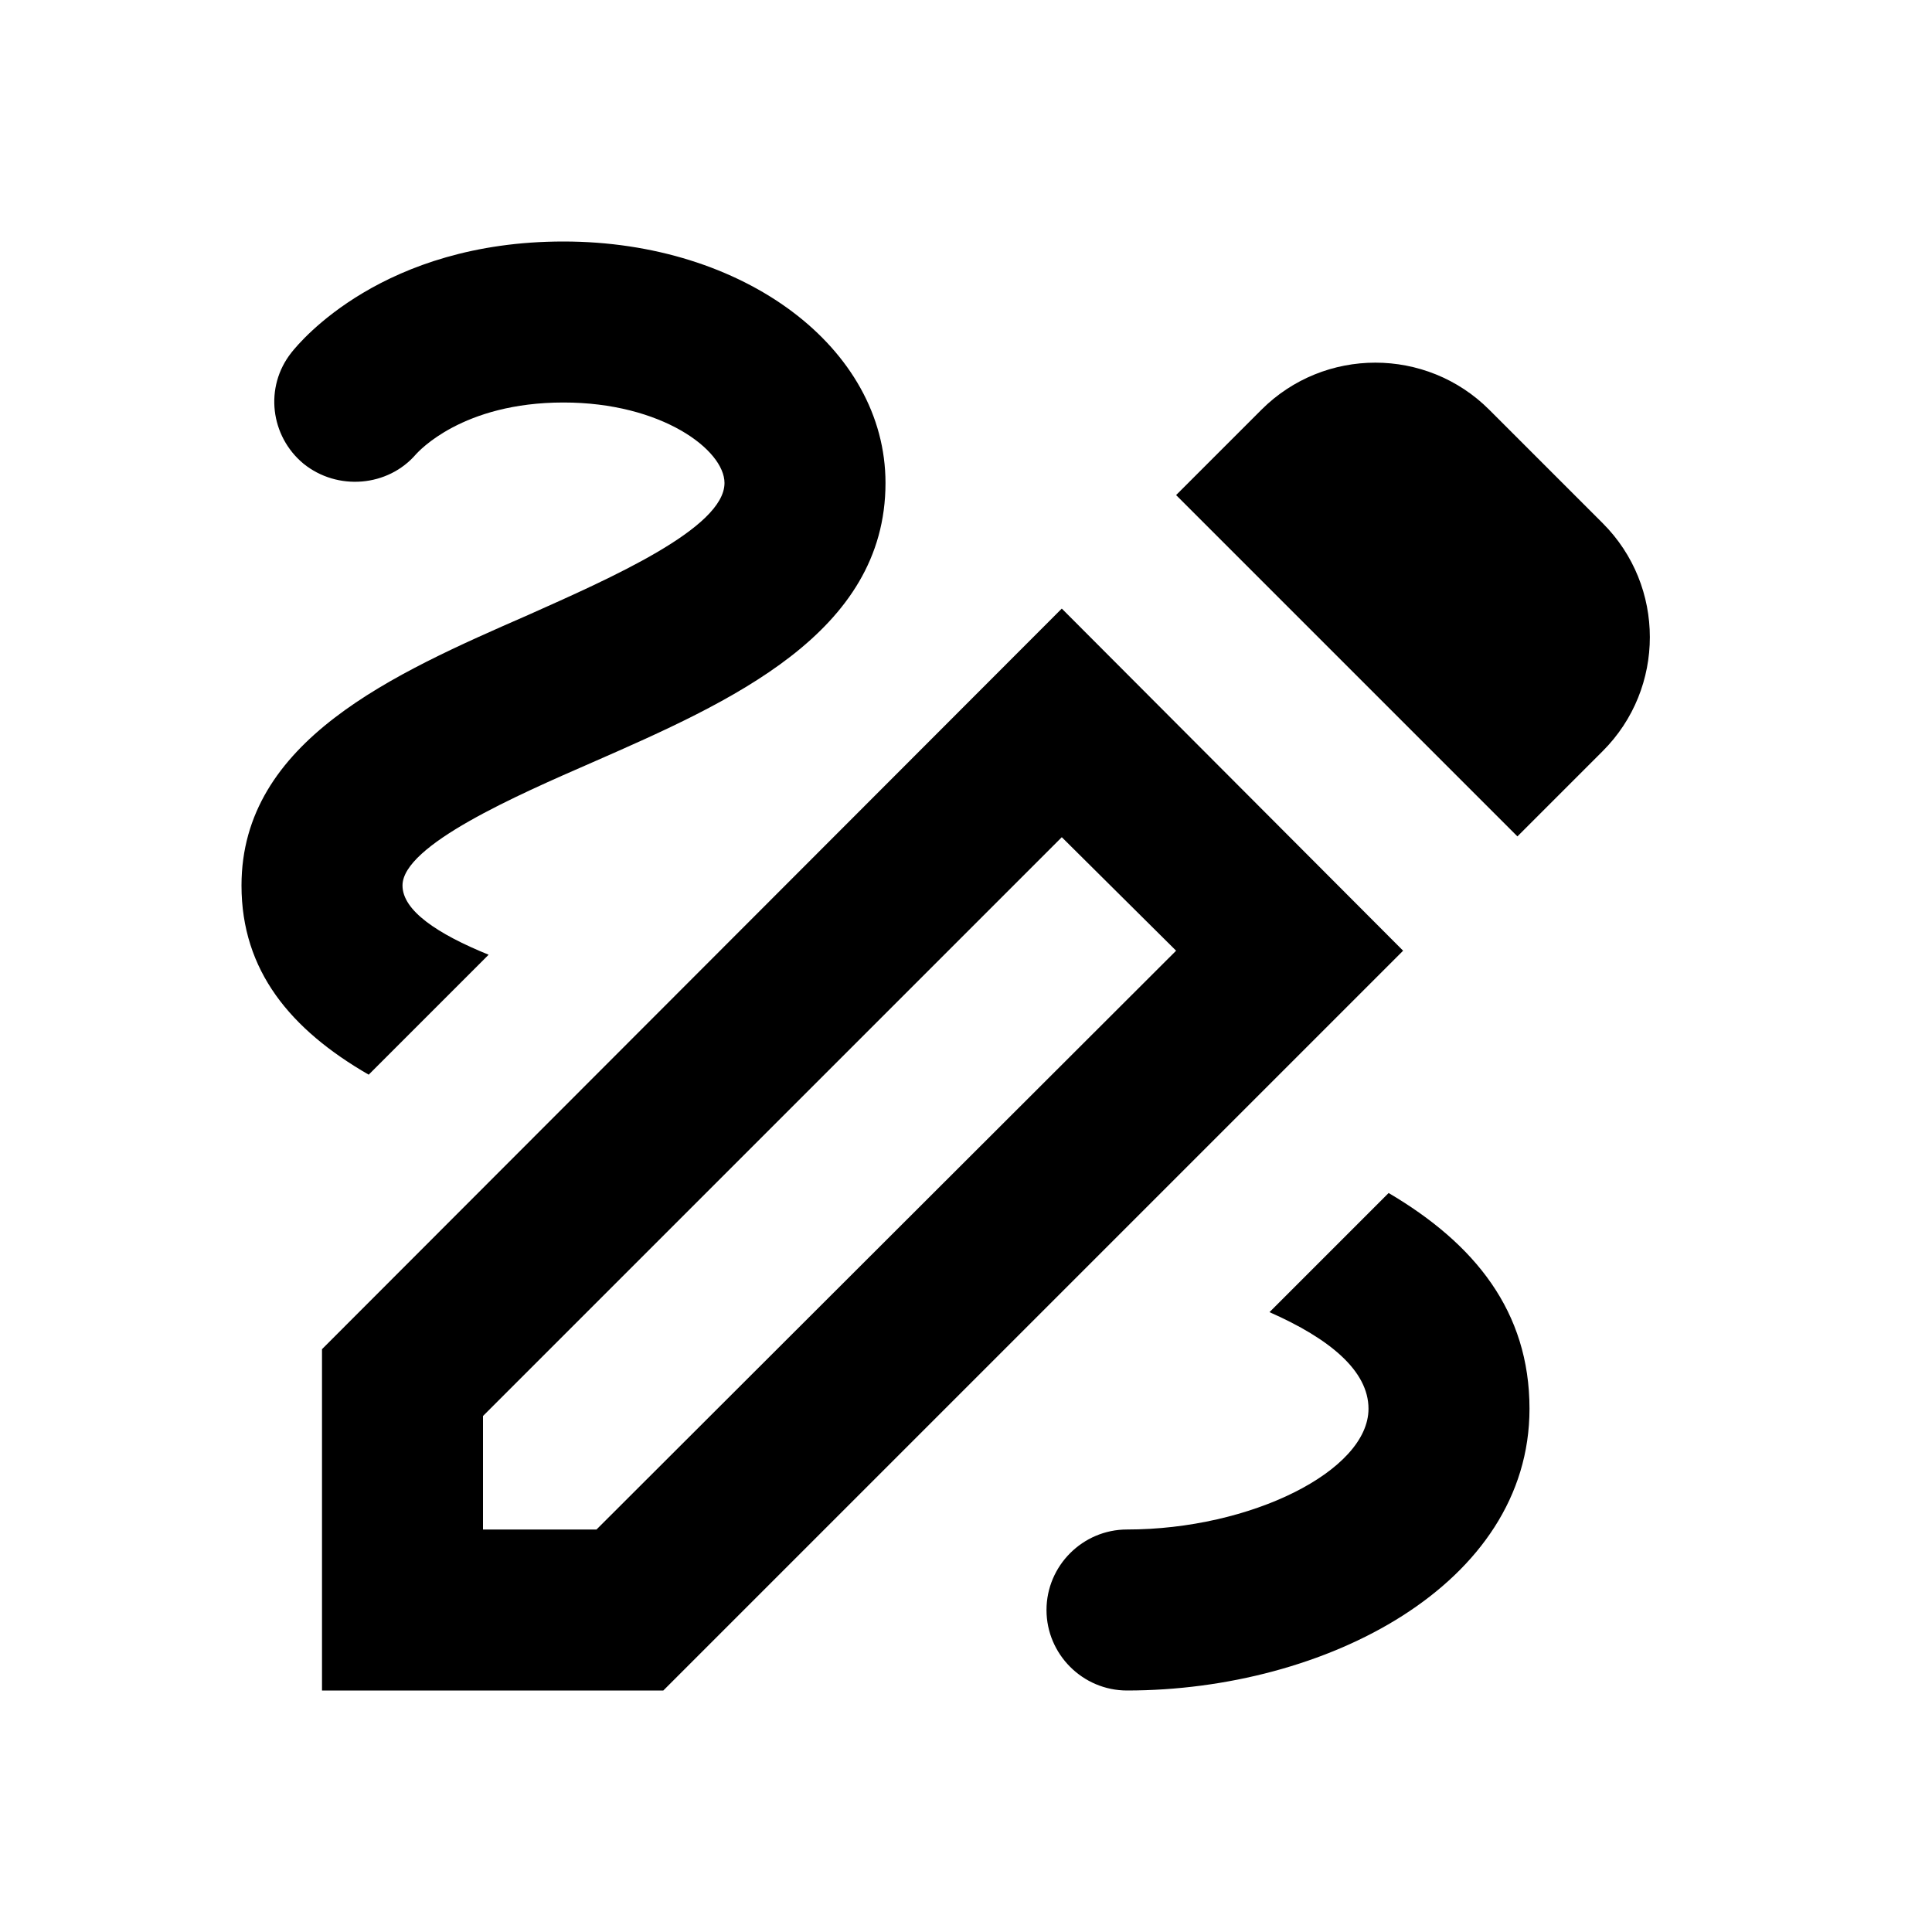
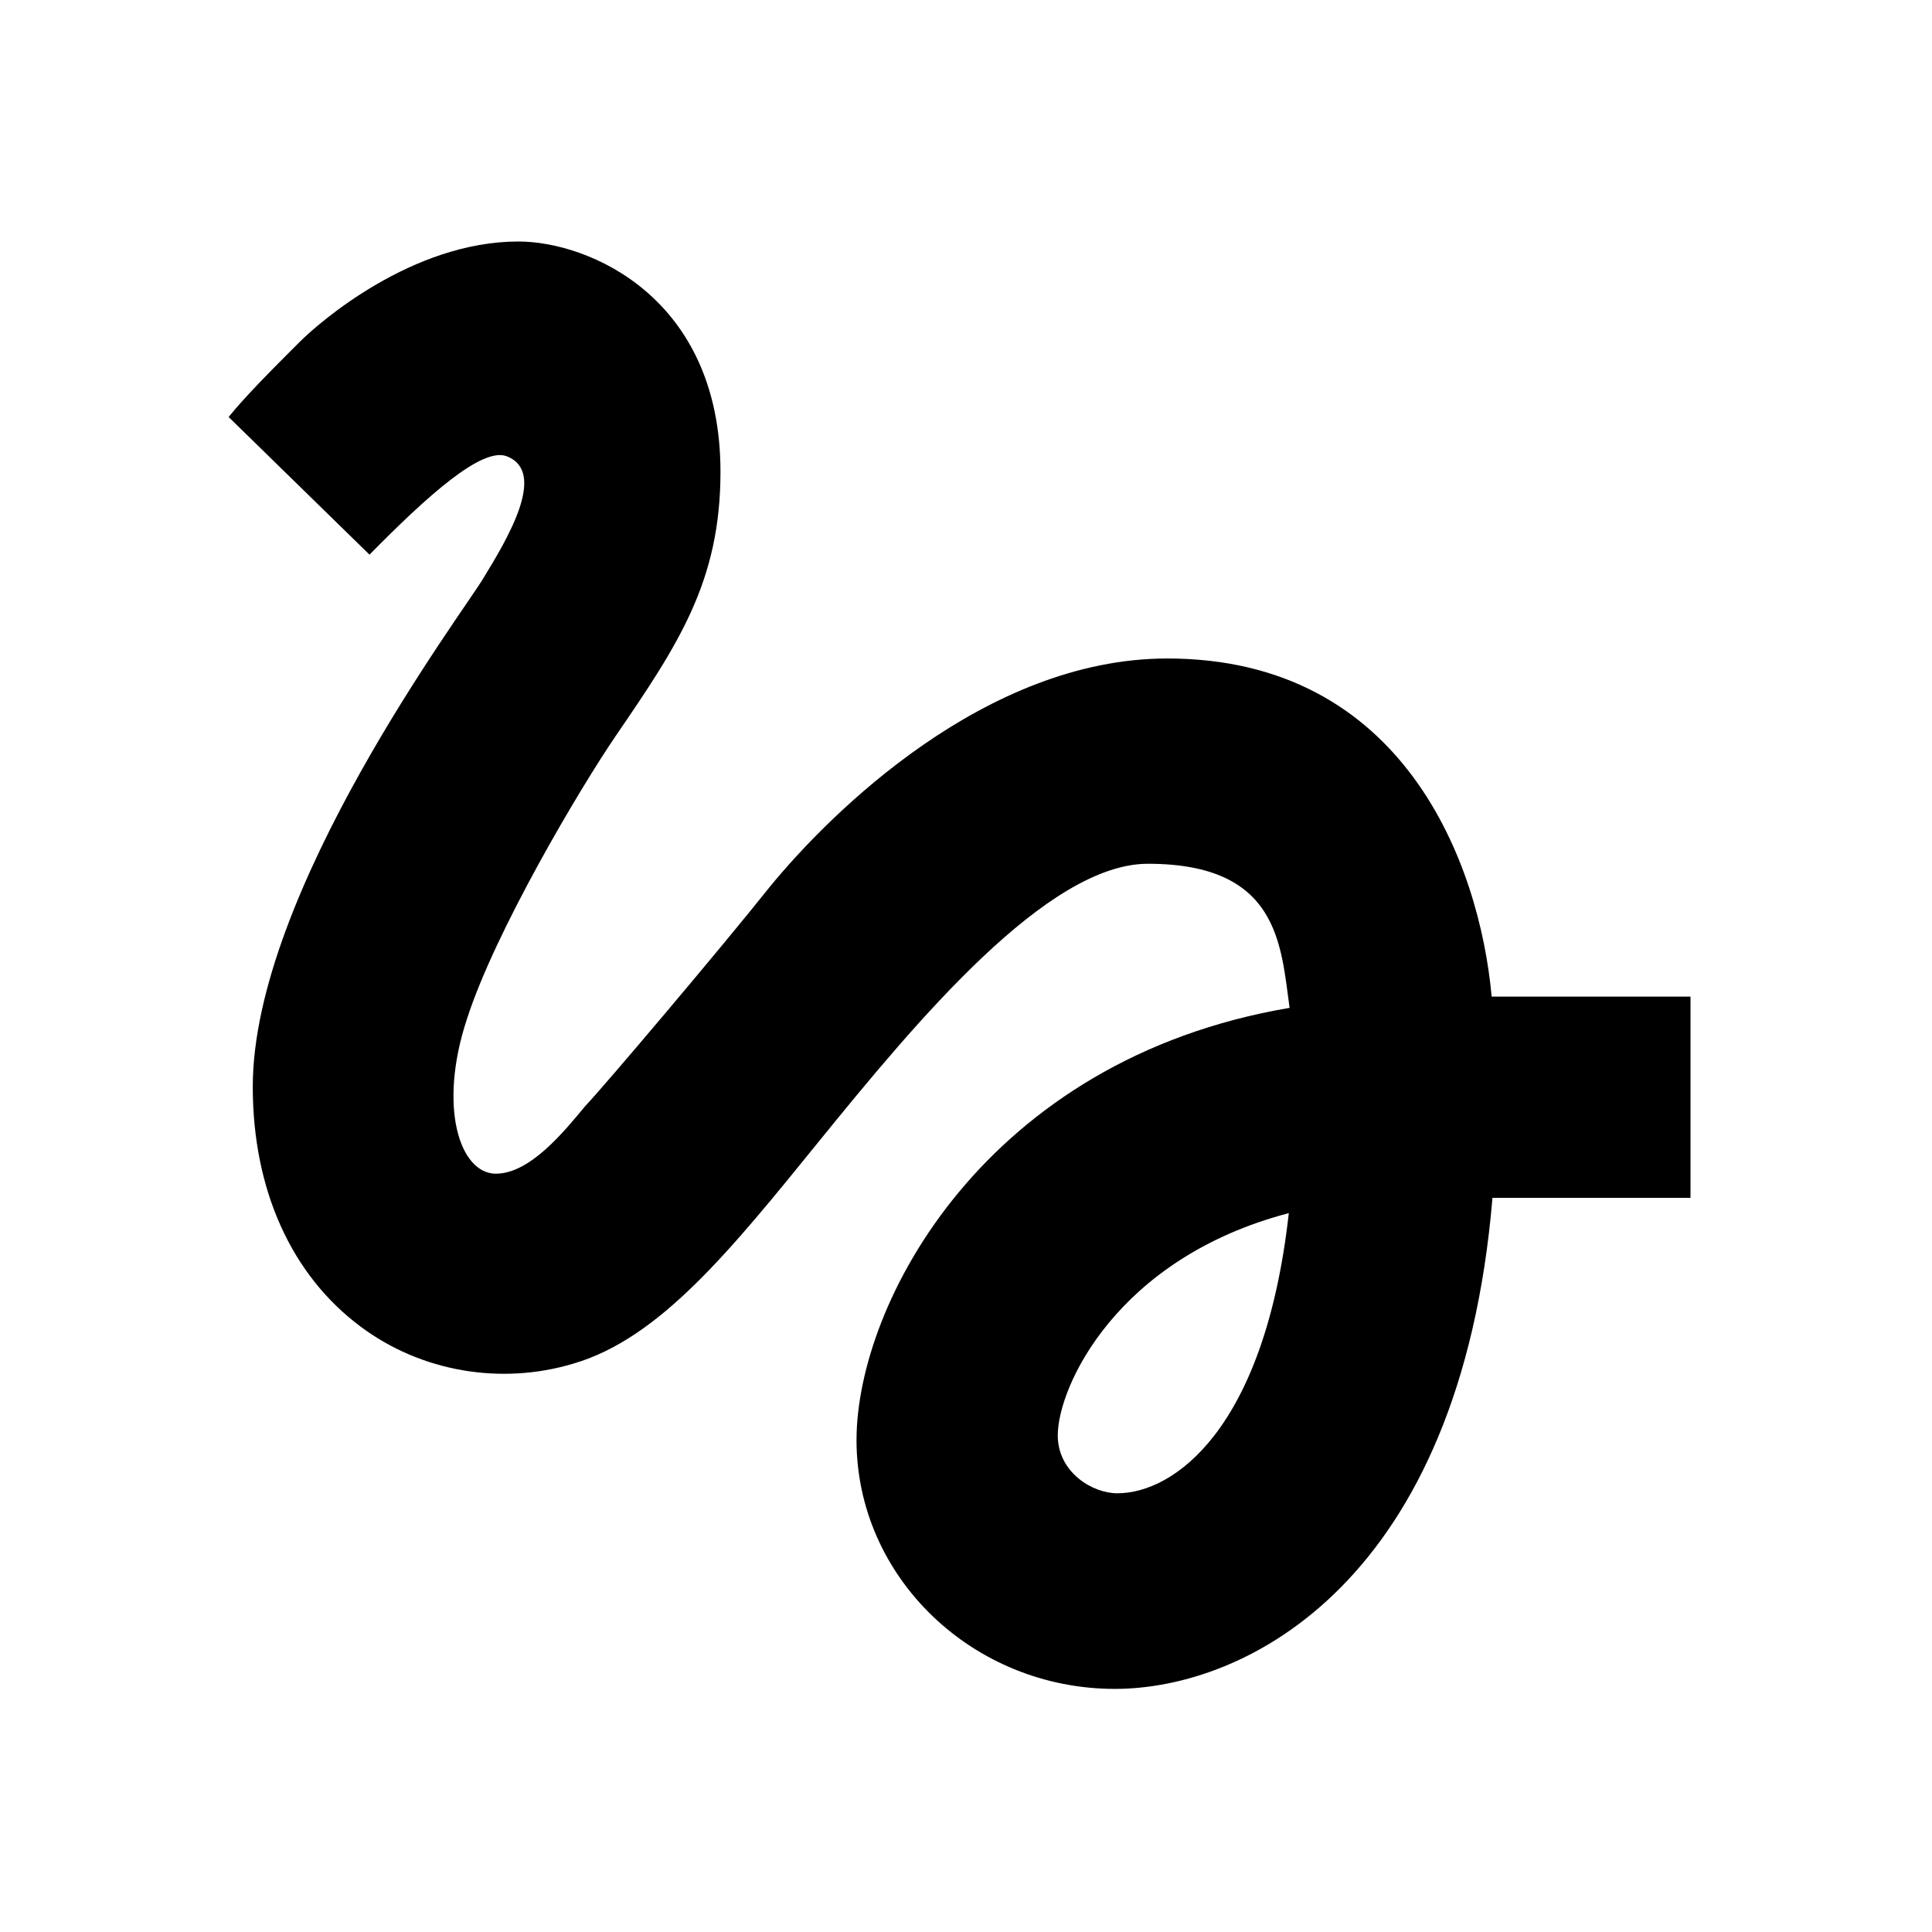
- <svg xmlns="http://www.w3.org/2000/svg" enable-background="new 0 0 24 24" height="24px" viewBox="0 0 24 24" width="24px" fill="#000000">
-   <rect fill="none" height="24" width="24" />
-   <path d="M18.85,10.39l1.06-1.06c0.78-0.78,0.78-2.05,0-2.83L18.5,5.09c-0.78-0.78-2.05-0.78-2.83,0l-1.06,1.06L18.85,10.39z M14.61,11.81L7.41,19H6v-1.41l7.19-7.19L14.61,11.81z M13.19,7.56L4,16.76V21h4.24l9.19-9.19L13.19,7.56L13.19,7.56z M19,17.5 c0,2.19-2.54,3.5-5,3.5c-0.55,0-1-0.45-1-1s0.45-1,1-1c1.54,0,3-0.73,3-1.5c0-0.47-0.48-0.87-1.23-1.2l1.48-1.48 C18.32,15.45,19,16.29,19,17.5z M4.58,13.35C3.61,12.79,3,12.06,3,11c0-1.8,1.89-2.63,3.56-3.36C7.59,7.18,9,6.56,9,6 c0-0.41-0.78-1-2-1C5.74,5,5.2,5.61,5.17,5.64C4.82,6.05,4.19,6.1,3.77,5.76C3.36,5.42,3.28,4.81,3.62,4.38C3.73,4.24,4.76,3,7,3 c2.24,0,4,1.32,4,3c0,1.87-1.93,2.72-3.64,3.47C6.42,9.88,5,10.5,5,11c0,0.31,0.43,0.6,1.07,0.86L4.58,13.35z" />
+ <svg xmlns="http://www.w3.org/2000/svg" height="24px" viewBox="0 0 24 24" width="24px" fill="#000000">
+   <path d="M0 0h24v24H0V0z" fill="none" />
+   <path d="M4.59 6.89c.7-.71 1.4-1.35 1.71-1.22.5.2 0 1.03-.3 1.52-.25.42-2.86 3.89-2.86 6.31 0 1.28.48 2.34 1.34 2.98.75.56 1.74.73 2.64.46 1.07-.31 1.95-1.4 3.06-2.77 1.21-1.49 2.83-3.44 4.08-3.44 1.63 0 1.65 1.01 1.76 1.79-3.78.64-5.38 3.67-5.38 5.37 0 1.7 1.44 3.09 3.21 3.09 1.63 0 4.29-1.33 4.69-6.1H21v-2.5h-2.47c-.15-1.65-1.09-4.2-4.03-4.2-2.25 0-4.18 1.91-4.94 2.84-.58.73-2.06 2.48-2.29 2.72-.25.3-.68.84-1.11.84-.45 0-.72-.83-.36-1.92.35-1.09 1.4-2.86 1.85-3.52.78-1.14 1.3-1.92 1.3-3.28C8.95 3.69 7.31 3 6.44 3 5.12 3 3.97 4 3.72 4.25c-.36.36-.66.66-.88.93l1.75 1.71zm9.29 11.66c-.31 0-.74-.26-.74-.72 0-.6.73-2.2 2.87-2.76-.3 2.69-1.43 3.48-2.13 3.48z" />
</svg>
